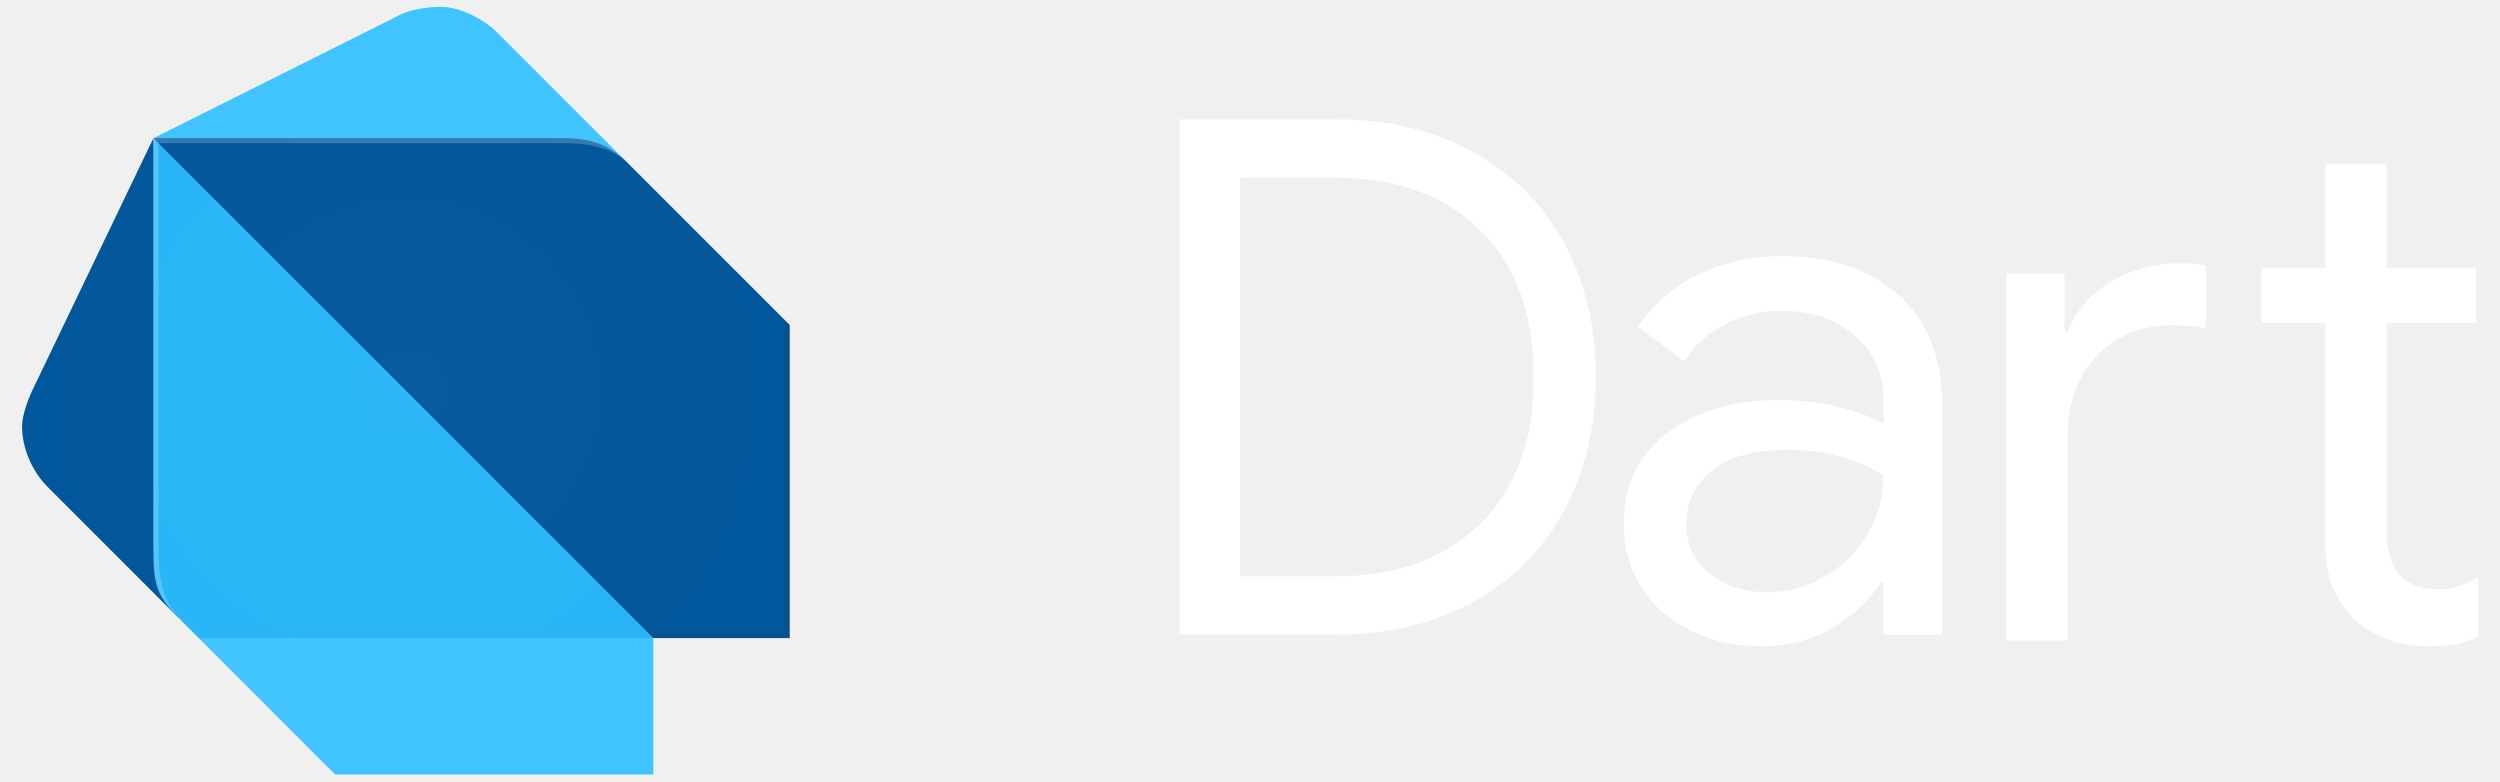
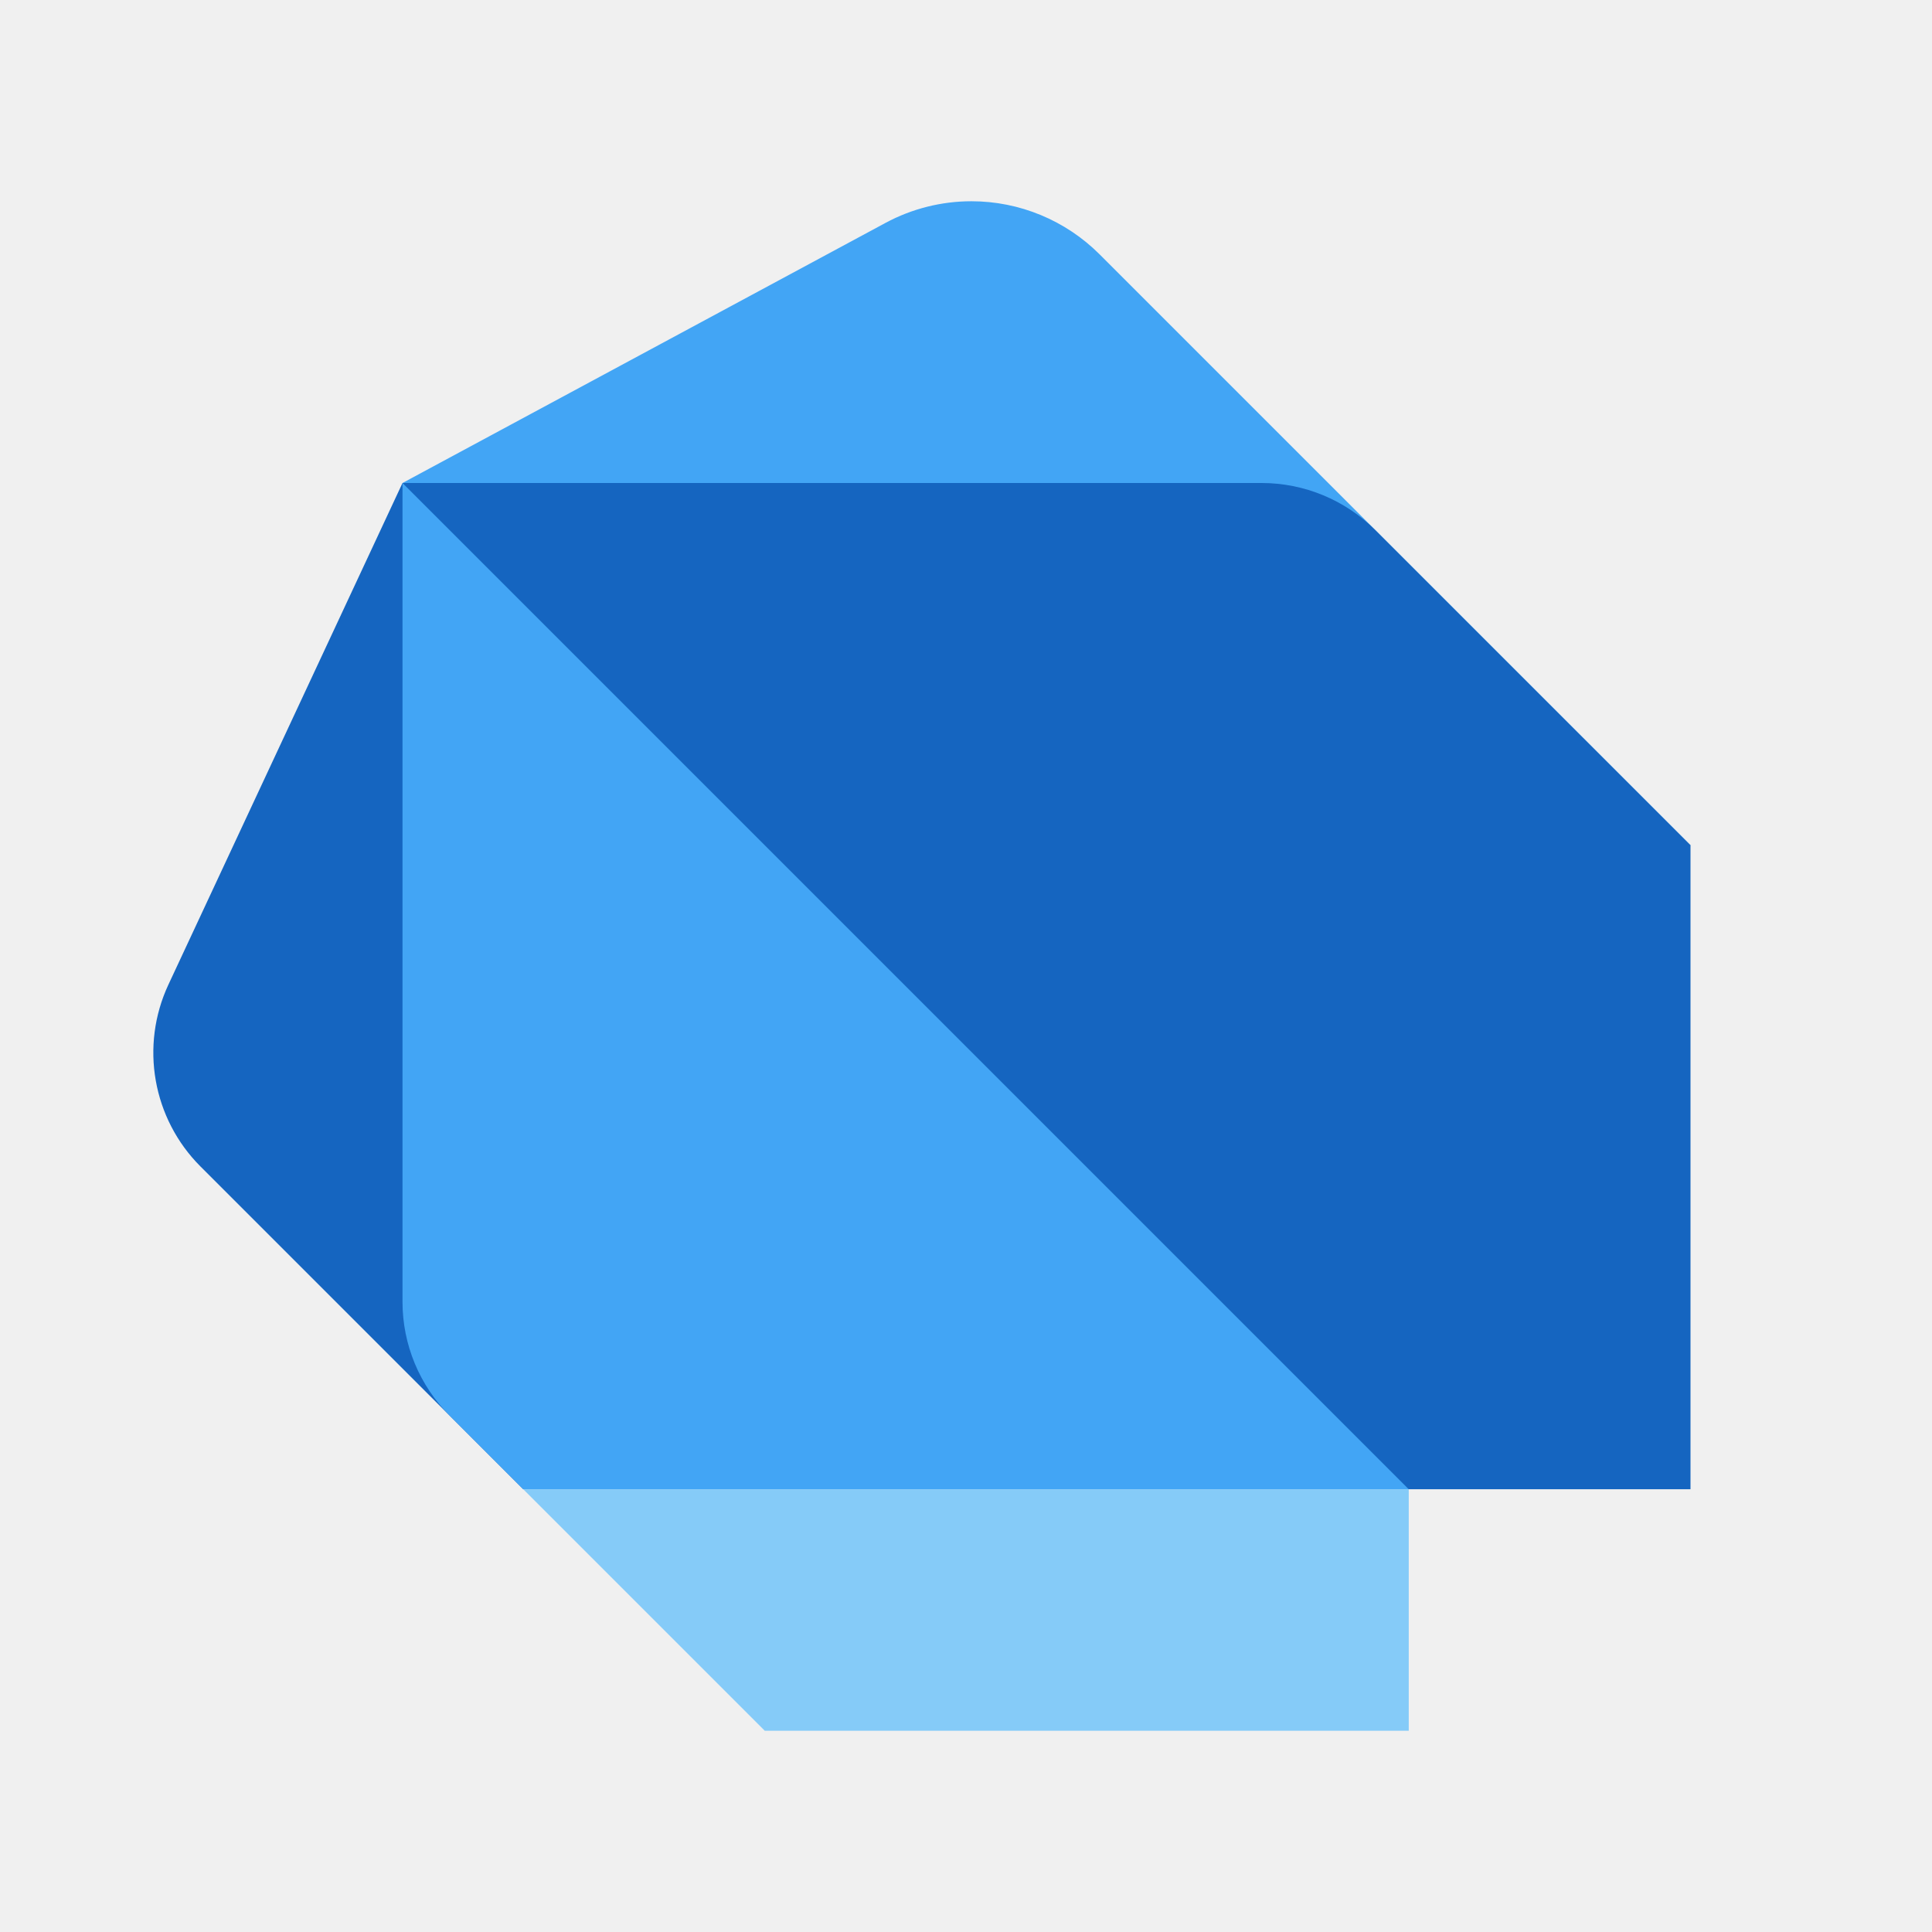
- <svg xmlns="http://www.w3.org/2000/svg" version="1.1" id="Layer_1" x="0px" y="0px" width="443px" height="138.46px" viewBox="0 0 443 138.46" enable-background="new 0 0 443 138.46" xml:space="preserve">
-   <g>
-     <path fill="#FFFFFF" d="M209.04,21.15h27.55c9.35,0,17.51,1.93,24.49,5.8c6.97,3.87,12.33,9.25,16.07,16.13   c3.74,6.89,5.61,14.79,5.61,23.72s-1.87,16.83-5.61,23.72s-9.1,12.26-16.07,16.13s-15.13,5.8-24.49,5.8h-27.55V21.15z    M236.59,102.14c10.8,0,19.36-3.1,25.7-9.31c6.33-6.21,9.5-14.88,9.5-26.02s-3.17-19.81-9.5-26.02s-14.9-9.31-25.7-9.31h-16.83   v70.65h16.83V102.14z" />
-     <path fill="#FFFFFF" d="M299.46,111.7c-3.74-1.87-6.63-4.44-8.67-7.72c-2.04-3.27-3.06-6.99-3.06-11.16   c0-6.89,2.59-12.26,7.78-16.13c5.18-3.87,11.73-5.8,19.64-5.8c3.91,0,7.54,0.43,10.9,1.28s5.93,1.83,7.72,2.93v-3.95   c0-4.85-1.7-8.74-5.1-11.67s-7.7-4.4-12.88-4.4c-3.66,0-7.01,0.79-10.08,2.36c-3.06,1.57-5.48,3.76-7.27,6.57l-8.16-6.12   c2.55-3.91,6.06-6.97,10.52-9.18c4.46-2.21,9.42-3.32,14.86-3.32c8.84,0,15.79,2.32,20.85,6.95c5.06,4.64,7.59,10.95,7.59,18.94   v41.19h-10.34v-9.31h-0.51c-1.87,3.15-4.68,5.82-8.42,8.03c-3.74,2.21-7.95,3.32-12.63,3.32   C307.45,114.51,303.2,113.57,299.46,111.7z M323.43,102.14c3.14-1.87,5.65-4.38,7.52-7.52s2.81-6.59,2.81-10.33   c-2.04-1.36-4.55-2.47-7.52-3.32c-2.98-0.85-6.12-1.28-9.44-1.28c-5.95,0-10.44,1.23-13.45,3.7c-3.02,2.47-4.53,5.66-4.53,9.56   c0,3.57,1.36,6.46,4.08,8.67s6.16,3.32,10.33,3.32C316.89,104.94,320.29,104.01,323.43,102.14z" />
-     <path fill="#FFFFFF" d="M355.53,48.45h10.33v10.33h0.51c1.53-3.83,4.12-6.8,7.78-8.93c3.65-2.12,7.65-3.19,11.99-3.19   c1.87,0,3.44,0.13,4.72,0.38v11.1c-1.45-0.34-3.4-0.51-5.87-0.51c-5.53,0-10.01,1.83-13.45,5.48c-3.44,3.66-5.17,8.42-5.17,14.28   v36.09h-10.84L355.53,48.45L355.53,48.45z M422.85,113.21c-2.25-0.86-4.14-2.03-5.68-3.51c-1.7-1.64-2.98-3.55-3.83-5.71   c-0.85-2.16-1.28-4.8-1.28-7.92V57.25h-11.35v-9.82h11.35V29.07h10.84v18.36h15.81v9.82H422.9v36.24c0,3.65,0.68,6.34,2.04,8.08   c1.61,1.91,3.95,2.87,7.01,2.87c2.46,0,4.85-0.72,7.14-2.17v10.59c-1.28,0.59-2.57,1.02-3.89,1.28s-3,0.38-5.04,0.38   C427.55,114.51,425.11,114.07,422.85,113.21z" />
-     <g>
-       <path fill="#01579B" d="M31.65,109.5L8.38,86.23C5.62,83.4,3.91,79.4,3.91,75.49c0-1.81,1.02-4.64,1.79-6.26l21.48-44.74    L31.65,109.5z" />
-       <path fill="#40C4FF" d="M111.3,28.96L88.03,5.69C86,3.65,81.77,1.22,78.19,1.22c-3.08,0-6.1,0.62-8.05,1.79L27.19,24.49    L111.3,28.96z" />
-       <polygon fill="#40C4FF" points="59.39,137.24 115.77,137.24 115.77,113.08 73.71,99.65 35.23,113.08   " />
-       <path fill="#29B6F6" d="M27.18,96.97c0,7.18,0.9,8.94,4.47,12.53l3.58,3.58h80.54L76.4,68.34L27.18,24.49V96.97z" />
-       <path fill="#01579B" d="M98.77,24.48H27.18l88.59,88.59h24.16V57.59l-28.64-28.64C107.27,24.92,103.7,24.48,98.77,24.48z" />
-       <path opacity="0.2" fill="#FFFFFF" enable-background="new    " d="M32.55,110.39c-3.58-3.59-4.47-7.13-4.47-13.42V25.38    l-0.89-0.89v72.48C27.18,103.26,27.18,105,32.55,110.39l2.68,2.68l0,0L32.55,110.39z" />
-       <polygon opacity="0.2" fill="#263238" enable-background="new    " points="139.04,56.7 139.04,112.18 114.88,112.18     115.77,113.08 139.93,113.08 139.93,57.59   " />
-       <path opacity="0.2" fill="#FFFFFF" enable-background="new    " d="M111.3,28.96c-4.44-4.44-8.07-4.47-13.42-4.47H27.19l0.89,0.89    h69.8C100.55,25.38,107.29,24.93,111.3,28.96L111.3,28.96z" />
-       <radialGradient id="SVGID_1_" cx="71.915" cy="62.217" r="68" gradientTransform="matrix(1 0 0 -1 0 131.4443)" gradientUnits="userSpaceOnUse">
-         <stop offset="0" style="stop-color:#FFFFFF;stop-opacity:0.1" />
-         <stop offset="1" style="stop-color:#FFFFFF;stop-opacity:0" />
-       </radialGradient>
-       <path opacity="0.2" fill="url(#SVGID_1_)" enable-background="new    " d="M139.04,56.7L111.3,28.96L88.03,5.69    C86,3.65,81.77,1.22,78.19,1.22c-3.08,0-6.1,0.62-8.05,1.79L27.19,24.49L5.71,69.23c-0.77,1.63-1.79,4.46-1.79,6.26    c0,3.91,1.72,7.9,4.47,10.74l21.44,21.29c0.51,0.63,1.11,1.27,1.82,1.98l0.89,0.89l2.68,2.68l23.27,23.27l0.89,0.89h55.48h0.89    v-24.16h24.16v-0.06V57.59L139.04,56.7z" />
-     </g>
-   </g>
+ <svg xmlns="http://www.w3.org/2000/svg" viewBox="0 0 48 48" width="48px" height="48px">
+   <path fill="#1565c0" d="M10,12l3,25l-8.019-8.019c-1.189-1.189-1.508-2.996-0.796-4.52L10,12z" />
+   <path fill="#42a5f5" d="M27.319,6.319C26.474,5.474,25.329,5,24.135,5c-0.745,0-1.479,0.185-2.135,0.538L10,12v20.343 c0,1.061,0.421,2.078,1.172,2.828L13,37h22v-5l7-11L27.319,6.319z" />
+   <path fill="#1565c0" d="M10,12h21.343c1.061,0,2.078,0.421,2.828,1.172L42,21v16h-7L10,12z" />
+   <polygon fill="#85cbf8" points="35,37 13,37 19,43 35,43" />
</svg>
